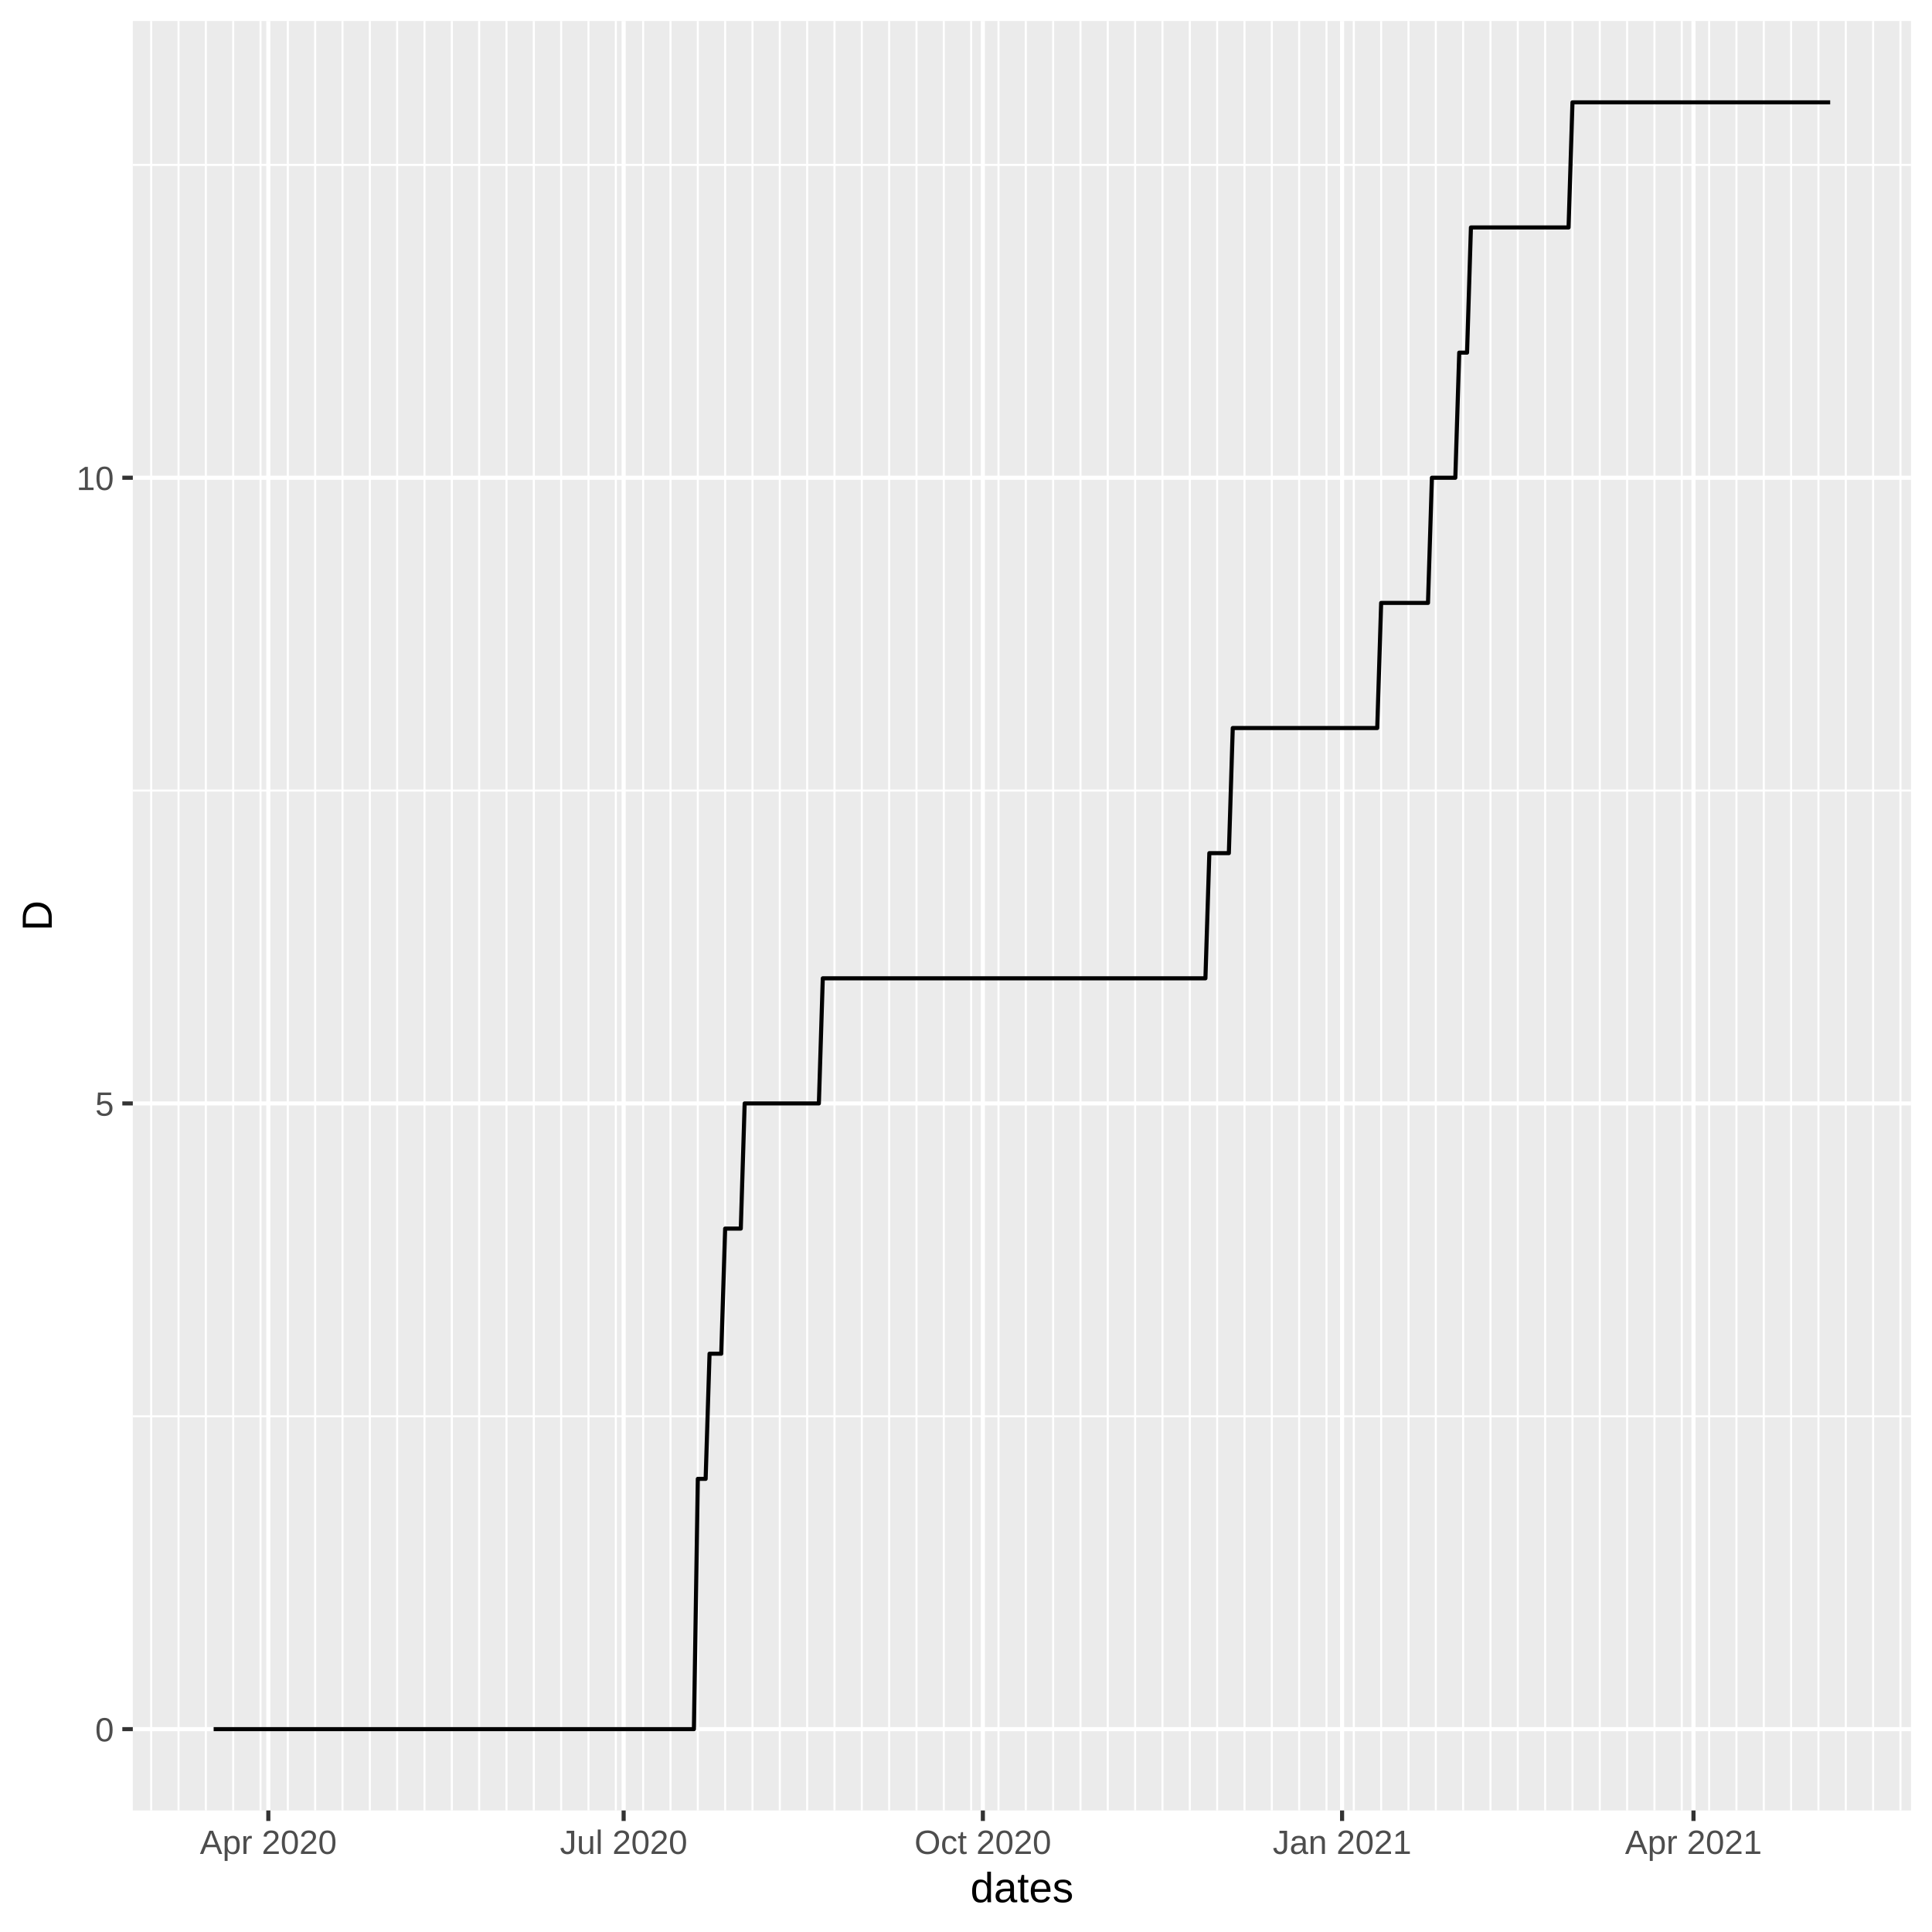
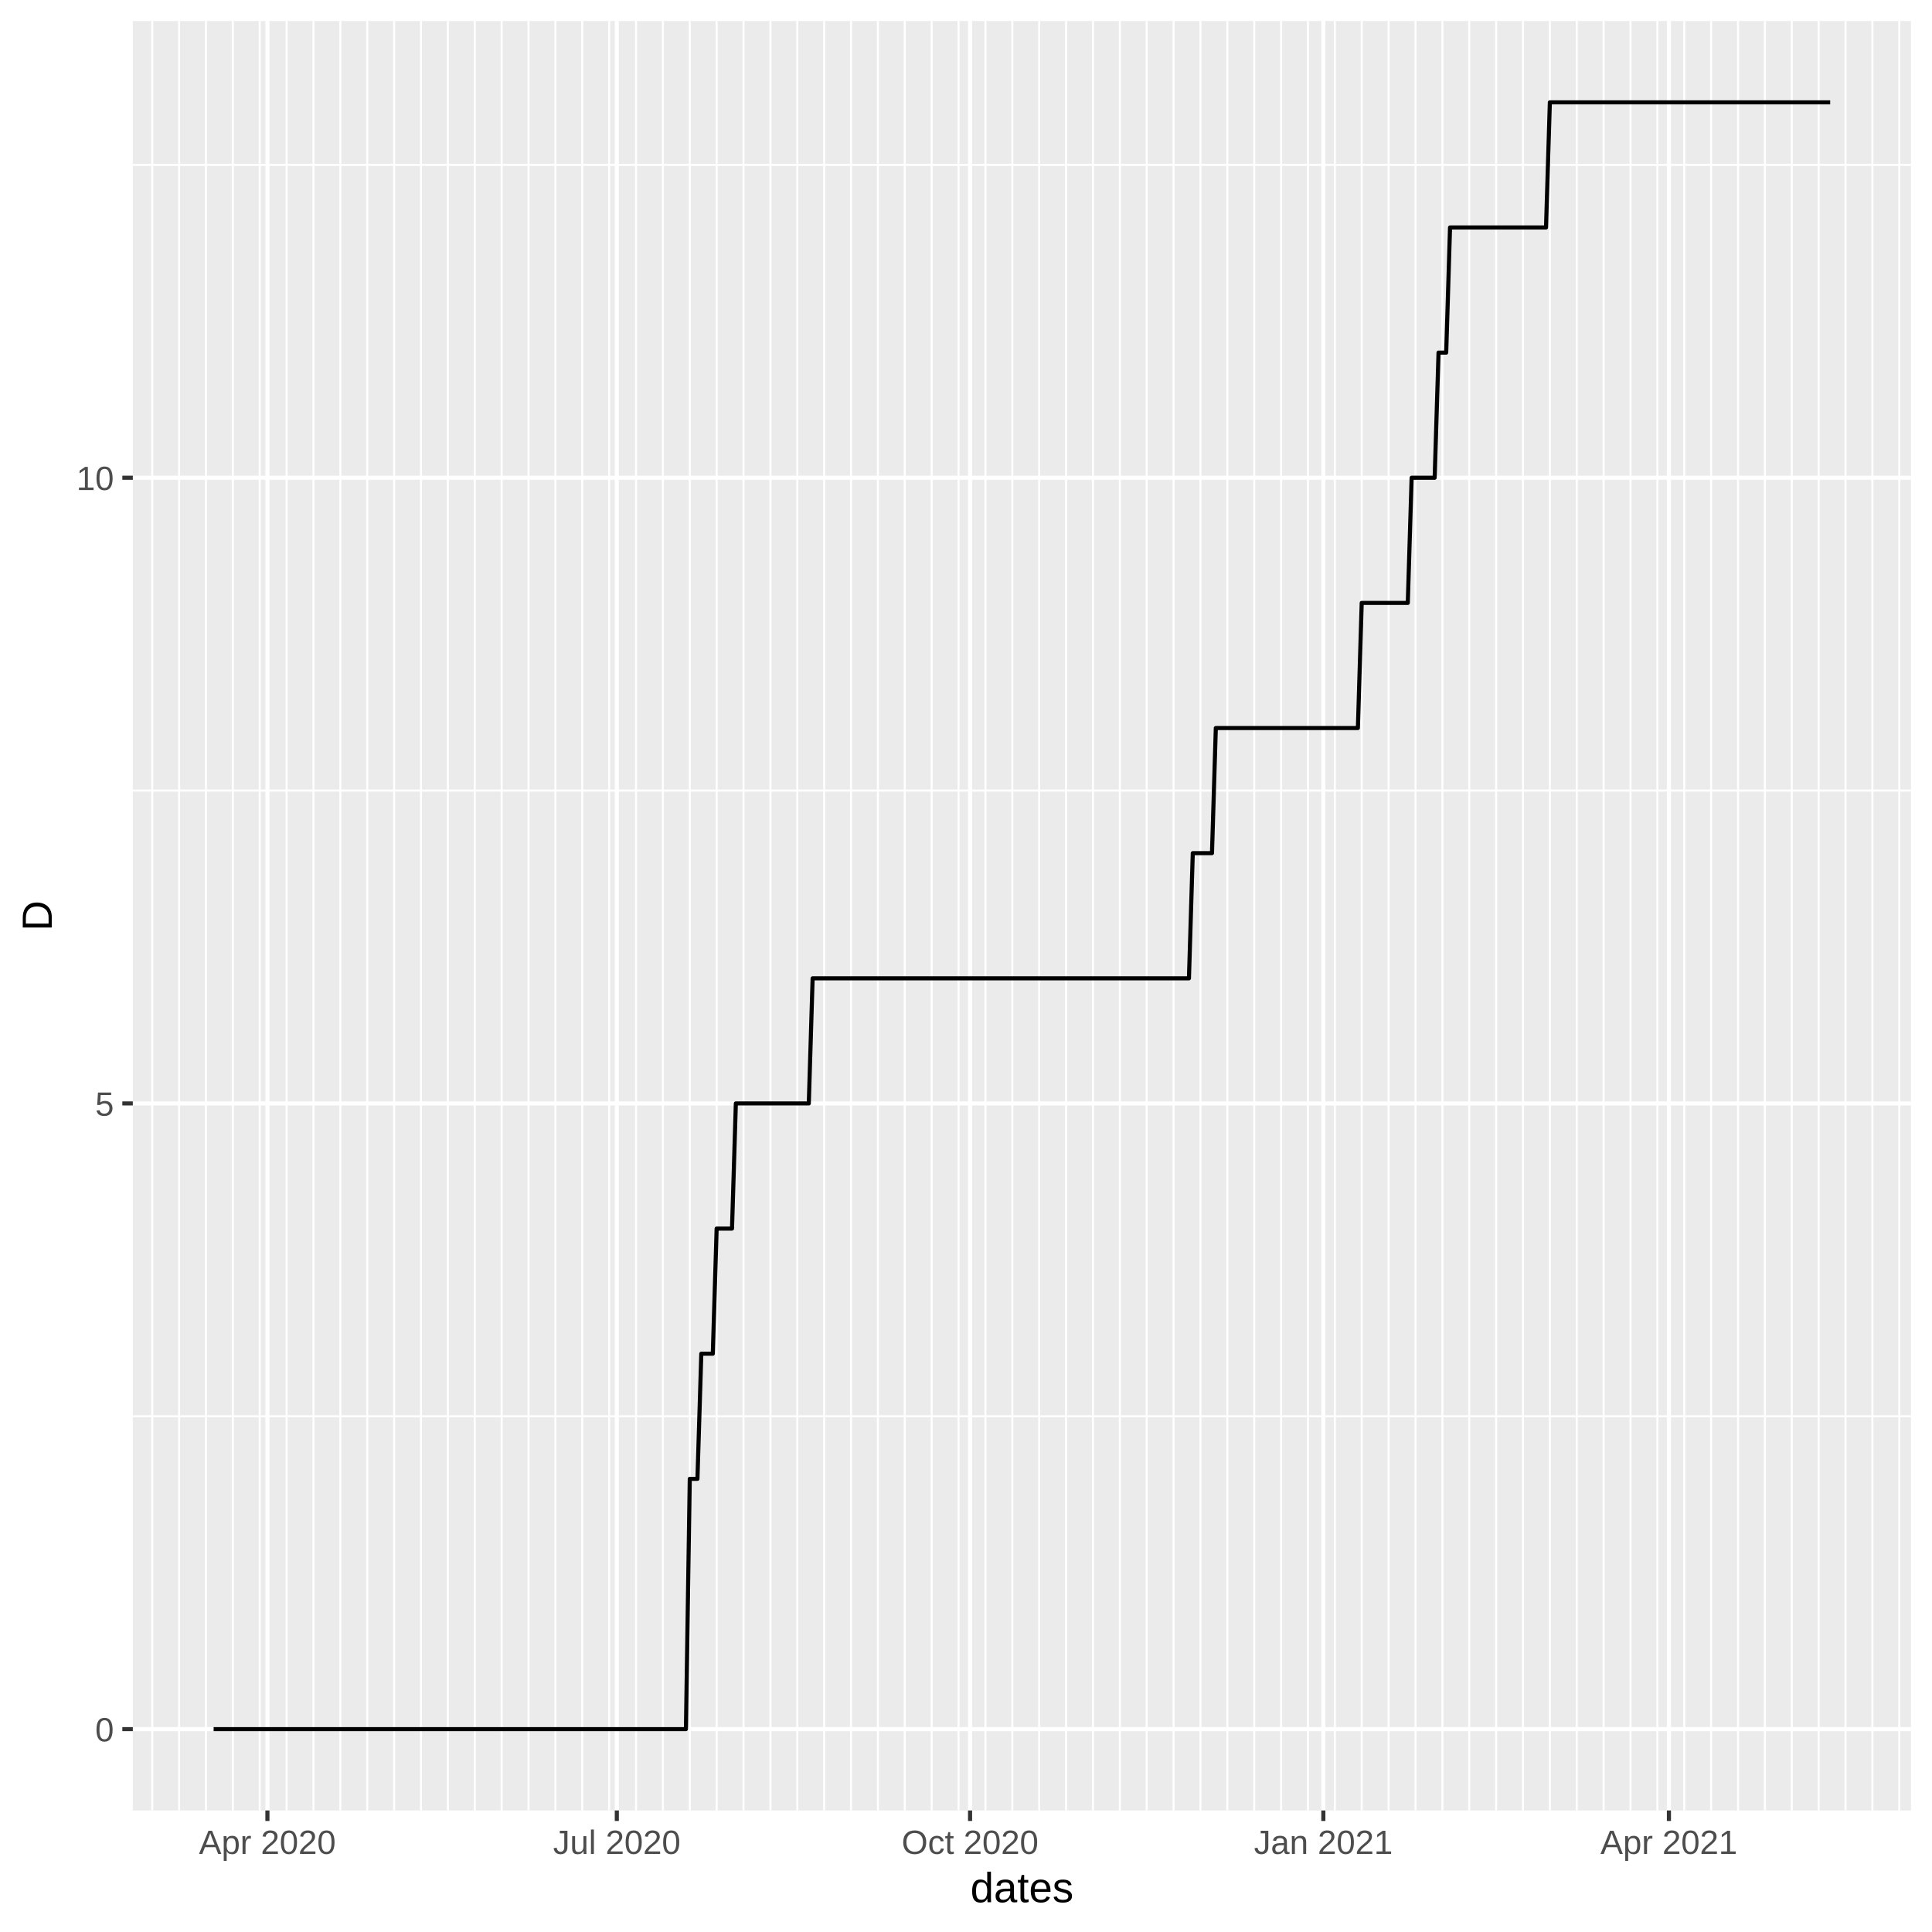
<svg xmlns="http://www.w3.org/2000/svg" class="svglite" width="504.00pt" height="504.00pt" viewBox="0 0 504.00 504.00">
  <defs>
    <style type="text/css">
    .svglite line, .svglite polyline, .svglite polygon, .svglite path, .svglite rect, .svglite circle {
      fill: none;
      stroke: #000000;
      stroke-linecap: round;
      stroke-linejoin: round;
      stroke-miterlimit: 10.00;
    }
  </style>
  </defs>
  <rect width="100%" height="100%" style="stroke: none; fill: #FFFFFF;" />
  <defs>
    <clipPath id="cpMC4wMHw1MDQuMDB8MC4wMHw1MDQuMDA=">
      <rect x="0.00" y="0.00" width="504.00" height="504.00" />
    </clipPath>
  </defs>
  <g clip-path="url(#cpMC4wMHw1MDQuMDB8MC4wMHw1MDQuMDA=)">
    <rect x="0.00" y="0.00" width="504.00" height="504.00" style="stroke-width: 1.07; stroke: #FFFFFF; fill: #FFFFFF;" />
  </g>
  <defs>
    <clipPath id="cpMzQuNjV8NDk4LjUyfDUuNDh8NDcyLjI5">
      <rect x="34.65" y="5.48" width="463.87" height="466.82" />
    </clipPath>
  </defs>
  <g clip-path="url(#cpMzQuNjV8NDk4LjUyfDUuNDh8NDcyLjI5)">
    <rect x="34.65" y="5.48" width="463.87" height="466.82" style="stroke-width: 1.07; stroke: none; fill: #EBEBEB;" />
    <polyline points="34.65,369.46 498.52,369.46 " style="stroke-width: 0.53; stroke: #FFFFFF; stroke-linecap: butt;" />
    <polyline points="34.65,206.24 498.52,206.24 " style="stroke-width: 0.53; stroke: #FFFFFF; stroke-linecap: butt;" />
    <polyline points="34.65,43.02 498.52,43.02 " style="stroke-width: 0.53; stroke: #FFFFFF; stroke-linecap: butt;" />
-     <polyline points="39.44,472.29 39.44,5.48 " style="stroke-width: 0.53; stroke: #FFFFFF; stroke-linecap: butt;" />
-     <polyline points="46.57,472.29 46.57,5.48 " style="stroke-width: 0.53; stroke: #FFFFFF; stroke-linecap: butt;" />
-     <polyline points="53.70,472.29 53.70,5.48 " style="stroke-width: 0.53; stroke: #FFFFFF; stroke-linecap: butt;" />
-     <polyline points="60.83,472.29 60.83,5.48 " style="stroke-width: 0.53; stroke: #FFFFFF; stroke-linecap: butt;" />
-     <polyline points="67.96,472.29 67.96,5.48 " style="stroke-width: 0.53; stroke: #FFFFFF; stroke-linecap: butt;" />
-     <polyline points="75.09,472.29 75.09,5.48 " style="stroke-width: 0.53; stroke: #FFFFFF; stroke-linecap: butt;" />
-     <polyline points="82.22,472.29 82.22,5.48 " style="stroke-width: 0.53; stroke: #FFFFFF; stroke-linecap: butt;" />
-     <polyline points="89.35,472.29 89.35,5.48 " style="stroke-width: 0.53; stroke: #FFFFFF; stroke-linecap: butt;" />
-     <polyline points="96.48,472.29 96.48,5.48 " style="stroke-width: 0.53; stroke: #FFFFFF; stroke-linecap: butt;" />
-     <polyline points="103.61,472.29 103.61,5.48 " style="stroke-width: 0.53; stroke: #FFFFFF; stroke-linecap: butt;" />
-     <polyline points="110.74,472.29 110.74,5.48 " style="stroke-width: 0.53; stroke: #FFFFFF; stroke-linecap: butt;" />
-     <polyline points="117.87,472.29 117.87,5.48 " style="stroke-width: 0.53; stroke: #FFFFFF; stroke-linecap: butt;" />
-     <polyline points="125.00,472.29 125.00,5.48 " style="stroke-width: 0.53; stroke: #FFFFFF; stroke-linecap: butt;" />
-     <polyline points="132.13,472.29 132.13,5.48 " style="stroke-width: 0.53; stroke: #FFFFFF; stroke-linecap: butt;" />
-     <polyline points="139.26,472.29 139.26,5.48 " style="stroke-width: 0.53; stroke: #FFFFFF; stroke-linecap: butt;" />
-     <polyline points="146.39,472.29 146.39,5.48 " style="stroke-width: 0.53; stroke: #FFFFFF; stroke-linecap: butt;" />
-     <polyline points="153.52,472.29 153.52,5.48 " style="stroke-width: 0.53; stroke: #FFFFFF; stroke-linecap: butt;" />
-     <polyline points="160.65,472.29 160.65,5.48 " style="stroke-width: 0.53; stroke: #FFFFFF; stroke-linecap: butt;" />
-     <polyline points="167.78,472.29 167.78,5.48 " style="stroke-width: 0.53; stroke: #FFFFFF; stroke-linecap: butt;" />
-     <polyline points="174.91,472.29 174.91,5.48 " style="stroke-width: 0.53; stroke: #FFFFFF; stroke-linecap: butt;" />
-     <polyline points="182.04,472.29 182.04,5.48 " style="stroke-width: 0.53; stroke: #FFFFFF; stroke-linecap: butt;" />
-     <polyline points="189.17,472.29 189.17,5.48 " style="stroke-width: 0.53; stroke: #FFFFFF; stroke-linecap: butt;" />
-     <polyline points="196.30,472.29 196.30,5.48 " style="stroke-width: 0.53; stroke: #FFFFFF; stroke-linecap: butt;" />
-     <polyline points="203.43,472.29 203.43,5.48 " style="stroke-width: 0.53; stroke: #FFFFFF; stroke-linecap: butt;" />
-     <polyline points="210.56,472.29 210.56,5.48 " style="stroke-width: 0.53; stroke: #FFFFFF; stroke-linecap: butt;" />
-     <polyline points="217.69,472.29 217.69,5.48 " style="stroke-width: 0.53; stroke: #FFFFFF; stroke-linecap: butt;" />
-     <polyline points="224.82,472.29 224.82,5.48 " style="stroke-width: 0.53; stroke: #FFFFFF; stroke-linecap: butt;" />
-     <polyline points="231.95,472.29 231.95,5.48 " style="stroke-width: 0.53; stroke: #FFFFFF; stroke-linecap: butt;" />
-     <polyline points="239.08,472.29 239.08,5.48 " style="stroke-width: 0.53; stroke: #FFFFFF; stroke-linecap: butt;" />
-     <polyline points="246.21,472.29 246.21,5.48 " style="stroke-width: 0.53; stroke: #FFFFFF; stroke-linecap: butt;" />
-     <polyline points="253.34,472.29 253.34,5.48 " style="stroke-width: 0.53; stroke: #FFFFFF; stroke-linecap: butt;" />
-     <polyline points="260.47,472.29 260.47,5.48 " style="stroke-width: 0.53; stroke: #FFFFFF; stroke-linecap: butt;" />
-     <polyline points="267.60,472.29 267.60,5.48 " style="stroke-width: 0.53; stroke: #FFFFFF; stroke-linecap: butt;" />
-     <polyline points="274.73,472.29 274.73,5.48 " style="stroke-width: 0.53; stroke: #FFFFFF; stroke-linecap: butt;" />
-     <polyline points="281.86,472.29 281.86,5.48 " style="stroke-width: 0.53; stroke: #FFFFFF; stroke-linecap: butt;" />
-     <polyline points="288.99,472.29 288.99,5.48 " style="stroke-width: 0.53; stroke: #FFFFFF; stroke-linecap: butt;" />
-     <polyline points="296.12,472.29 296.12,5.48 " style="stroke-width: 0.53; stroke: #FFFFFF; stroke-linecap: butt;" />
-     <polyline points="303.25,472.29 303.25,5.48 " style="stroke-width: 0.53; stroke: #FFFFFF; stroke-linecap: butt;" />
-     <polyline points="310.39,472.29 310.39,5.48 " style="stroke-width: 0.53; stroke: #FFFFFF; stroke-linecap: butt;" />
-     <polyline points="317.52,472.29 317.52,5.48 " style="stroke-width: 0.53; stroke: #FFFFFF; stroke-linecap: butt;" />
-     <polyline points="324.65,472.29 324.65,5.48 " style="stroke-width: 0.53; stroke: #FFFFFF; stroke-linecap: butt;" />
-     <polyline points="331.78,472.29 331.78,5.48 " style="stroke-width: 0.53; stroke: #FFFFFF; stroke-linecap: butt;" />
-     <polyline points="338.91,472.29 338.91,5.48 " style="stroke-width: 0.53; stroke: #FFFFFF; stroke-linecap: butt;" />
-     <polyline points="346.04,472.29 346.04,5.48 " style="stroke-width: 0.53; stroke: #FFFFFF; stroke-linecap: butt;" />
-     <polyline points="353.17,472.29 353.17,5.48 " style="stroke-width: 0.53; stroke: #FFFFFF; stroke-linecap: butt;" />
-     <polyline points="360.30,472.29 360.30,5.48 " style="stroke-width: 0.53; stroke: #FFFFFF; stroke-linecap: butt;" />
-     <polyline points="367.43,472.29 367.43,5.48 " style="stroke-width: 0.53; stroke: #FFFFFF; stroke-linecap: butt;" />
-     <polyline points="374.56,472.29 374.56,5.48 " style="stroke-width: 0.53; stroke: #FFFFFF; stroke-linecap: butt;" />
-     <polyline points="381.69,472.29 381.69,5.48 " style="stroke-width: 0.53; stroke: #FFFFFF; stroke-linecap: butt;" />
-     <polyline points="388.82,472.29 388.82,5.48 " style="stroke-width: 0.53; stroke: #FFFFFF; stroke-linecap: butt;" />
-     <polyline points="395.95,472.29 395.95,5.48 " style="stroke-width: 0.53; stroke: #FFFFFF; stroke-linecap: butt;" />
-     <polyline points="403.08,472.29 403.08,5.48 " style="stroke-width: 0.53; stroke: #FFFFFF; stroke-linecap: butt;" />
-     <polyline points="410.21,472.29 410.21,5.48 " style="stroke-width: 0.53; stroke: #FFFFFF; stroke-linecap: butt;" />
-     <polyline points="417.34,472.29 417.34,5.48 " style="stroke-width: 0.53; stroke: #FFFFFF; stroke-linecap: butt;" />
-     <polyline points="424.47,472.29 424.47,5.48 " style="stroke-width: 0.53; stroke: #FFFFFF; stroke-linecap: butt;" />
-     <polyline points="431.60,472.29 431.60,5.48 " style="stroke-width: 0.53; stroke: #FFFFFF; stroke-linecap: butt;" />
-     <polyline points="438.73,472.29 438.73,5.48 " style="stroke-width: 0.53; stroke: #FFFFFF; stroke-linecap: butt;" />
-     <polyline points="445.86,472.29 445.86,5.48 " style="stroke-width: 0.53; stroke: #FFFFFF; stroke-linecap: butt;" />
-     <polyline points="452.99,472.29 452.99,5.48 " style="stroke-width: 0.53; stroke: #FFFFFF; stroke-linecap: butt;" />
-     <polyline points="460.12,472.29 460.12,5.48 " style="stroke-width: 0.53; stroke: #FFFFFF; stroke-linecap: butt;" />
-     <polyline points="467.25,472.29 467.25,5.48 " style="stroke-width: 0.53; stroke: #FFFFFF; stroke-linecap: butt;" />
-     <polyline points="474.38,472.29 474.38,5.48 " style="stroke-width: 0.53; stroke: #FFFFFF; stroke-linecap: butt;" />
-     <polyline points="481.51,472.29 481.51,5.48 " style="stroke-width: 0.53; stroke: #FFFFFF; stroke-linecap: butt;" />
-     <polyline points="488.64,472.29 488.64,5.48 " style="stroke-width: 0.53; stroke: #FFFFFF; stroke-linecap: butt;" />
-     <polyline points="495.77,472.29 495.77,5.48 " style="stroke-width: 0.53; stroke: #FFFFFF; stroke-linecap: butt;" />
+     <polyline points="39.71,472.29 39.71,5.48 " style="stroke-width: 0.53; stroke: #FFFFFF; stroke-linecap: butt;" />
+     <polyline points="46.72,472.29 46.72,5.48 " style="stroke-width: 0.53; stroke: #FFFFFF; stroke-linecap: butt;" />
+     <polyline points="53.73,472.29 53.73,5.48 " style="stroke-width: 0.53; stroke: #FFFFFF; stroke-linecap: butt;" />
+     <polyline points="60.74,472.29 60.74,5.48 " style="stroke-width: 0.53; stroke: #FFFFFF; stroke-linecap: butt;" />
+     <polyline points="67.75,472.29 67.75,5.48 " style="stroke-width: 0.53; stroke: #FFFFFF; stroke-linecap: butt;" />
+     <polyline points="74.77,472.29 74.77,5.48 " style="stroke-width: 0.53; stroke: #FFFFFF; stroke-linecap: butt;" />
+     <polyline points="81.78,472.29 81.78,5.48 " style="stroke-width: 0.53; stroke: #FFFFFF; stroke-linecap: butt;" />
+     <polyline points="88.79,472.29 88.79,5.48 " style="stroke-width: 0.53; stroke: #FFFFFF; stroke-linecap: butt;" />
+     <polyline points="95.80,472.29 95.80,5.48 " style="stroke-width: 0.53; stroke: #FFFFFF; stroke-linecap: butt;" />
+     <polyline points="102.81,472.29 102.81,5.48 " style="stroke-width: 0.53; stroke: #FFFFFF; stroke-linecap: butt;" />
+     <polyline points="109.82,472.29 109.82,5.48 " style="stroke-width: 0.53; stroke: #FFFFFF; stroke-linecap: butt;" />
+     <polyline points="116.84,472.29 116.84,5.48 " style="stroke-width: 0.53; stroke: #FFFFFF; stroke-linecap: butt;" />
+     <polyline points="123.85,472.29 123.85,5.48 " style="stroke-width: 0.53; stroke: #FFFFFF; stroke-linecap: butt;" />
+     <polyline points="130.86,472.29 130.86,5.48 " style="stroke-width: 0.53; stroke: #FFFFFF; stroke-linecap: butt;" />
+     <polyline points="137.87,472.29 137.87,5.48 " style="stroke-width: 0.53; stroke: #FFFFFF; stroke-linecap: butt;" />
+     <polyline points="144.88,472.29 144.88,5.48 " style="stroke-width: 0.53; stroke: #FFFFFF; stroke-linecap: butt;" />
+     <polyline points="151.89,472.29 151.89,5.48 " style="stroke-width: 0.53; stroke: #FFFFFF; stroke-linecap: butt;" />
+     <polyline points="158.91,472.29 158.91,5.48 " style="stroke-width: 0.53; stroke: #FFFFFF; stroke-linecap: butt;" />
+     <polyline points="165.92,472.29 165.92,5.48 " style="stroke-width: 0.53; stroke: #FFFFFF; stroke-linecap: butt;" />
+     <polyline points="172.93,472.29 172.93,5.48 " style="stroke-width: 0.53; stroke: #FFFFFF; stroke-linecap: butt;" />
+     <polyline points="179.94,472.29 179.94,5.48 " style="stroke-width: 0.53; stroke: #FFFFFF; stroke-linecap: butt;" />
+     <polyline points="186.95,472.29 186.95,5.48 " style="stroke-width: 0.53; stroke: #FFFFFF; stroke-linecap: butt;" />
+     <polyline points="193.96,472.29 193.96,5.48 " style="stroke-width: 0.53; stroke: #FFFFFF; stroke-linecap: butt;" />
+     <polyline points="200.98,472.29 200.98,5.48 " style="stroke-width: 0.53; stroke: #FFFFFF; stroke-linecap: butt;" />
+     <polyline points="207.99,472.29 207.99,5.48 " style="stroke-width: 0.53; stroke: #FFFFFF; stroke-linecap: butt;" />
+     <polyline points="215.00,472.29 215.00,5.48 " style="stroke-width: 0.53; stroke: #FFFFFF; stroke-linecap: butt;" />
+     <polyline points="222.01,472.29 222.01,5.48 " style="stroke-width: 0.53; stroke: #FFFFFF; stroke-linecap: butt;" />
+     <polyline points="229.02,472.29 229.02,5.48 " style="stroke-width: 0.53; stroke: #FFFFFF; stroke-linecap: butt;" />
+     <polyline points="236.03,472.29 236.03,5.48 " style="stroke-width: 0.53; stroke: #FFFFFF; stroke-linecap: butt;" />
+     <polyline points="243.05,472.29 243.05,5.48 " style="stroke-width: 0.53; stroke: #FFFFFF; stroke-linecap: butt;" />
+     <polyline points="250.06,472.29 250.06,5.48 " style="stroke-width: 0.53; stroke: #FFFFFF; stroke-linecap: butt;" />
+     <polyline points="257.07,472.29 257.07,5.48 " style="stroke-width: 0.53; stroke: #FFFFFF; stroke-linecap: butt;" />
+     <polyline points="264.08,472.29 264.08,5.48 " style="stroke-width: 0.53; stroke: #FFFFFF; stroke-linecap: butt;" />
+     <polyline points="271.09,472.29 271.09,5.48 " style="stroke-width: 0.53; stroke: #FFFFFF; stroke-linecap: butt;" />
+     <polyline points="278.10,472.29 278.10,5.48 " style="stroke-width: 0.53; stroke: #FFFFFF; stroke-linecap: butt;" />
+     <polyline points="285.12,472.29 285.12,5.48 " style="stroke-width: 0.53; stroke: #FFFFFF; stroke-linecap: butt;" />
+     <polyline points="292.13,472.29 292.13,5.48 " style="stroke-width: 0.53; stroke: #FFFFFF; stroke-linecap: butt;" />
+     <polyline points="299.14,472.29 299.14,5.48 " style="stroke-width: 0.53; stroke: #FFFFFF; stroke-linecap: butt;" />
+     <polyline points="306.15,472.29 306.15,5.48 " style="stroke-width: 0.53; stroke: #FFFFFF; stroke-linecap: butt;" />
+     <polyline points="313.16,472.29 313.16,5.48 " style="stroke-width: 0.53; stroke: #FFFFFF; stroke-linecap: butt;" />
+     <polyline points="320.17,472.29 320.17,5.48 " style="stroke-width: 0.53; stroke: #FFFFFF; stroke-linecap: butt;" />
+     <polyline points="327.19,472.29 327.19,5.48 " style="stroke-width: 0.53; stroke: #FFFFFF; stroke-linecap: butt;" />
+     <polyline points="334.20,472.29 334.20,5.48 " style="stroke-width: 0.53; stroke: #FFFFFF; stroke-linecap: butt;" />
+     <polyline points="341.21,472.29 341.21,5.48 " style="stroke-width: 0.53; stroke: #FFFFFF; stroke-linecap: butt;" />
+     <polyline points="348.22,472.29 348.22,5.48 " style="stroke-width: 0.53; stroke: #FFFFFF; stroke-linecap: butt;" />
+     <polyline points="355.23,472.29 355.23,5.48 " style="stroke-width: 0.53; stroke: #FFFFFF; stroke-linecap: butt;" />
+     <polyline points="362.24,472.29 362.24,5.48 " style="stroke-width: 0.53; stroke: #FFFFFF; stroke-linecap: butt;" />
+     <polyline points="369.26,472.29 369.26,5.48 " style="stroke-width: 0.53; stroke: #FFFFFF; stroke-linecap: butt;" />
+     <polyline points="376.27,472.29 376.27,5.48 " style="stroke-width: 0.53; stroke: #FFFFFF; stroke-linecap: butt;" />
+     <polyline points="383.28,472.29 383.28,5.48 " style="stroke-width: 0.53; stroke: #FFFFFF; stroke-linecap: butt;" />
+     <polyline points="390.29,472.29 390.29,5.48 " style="stroke-width: 0.53; stroke: #FFFFFF; stroke-linecap: butt;" />
+     <polyline points="397.30,472.29 397.30,5.48 " style="stroke-width: 0.53; stroke: #FFFFFF; stroke-linecap: butt;" />
+     <polyline points="404.31,472.29 404.31,5.48 " style="stroke-width: 0.53; stroke: #FFFFFF; stroke-linecap: butt;" />
+     <polyline points="411.33,472.29 411.33,5.48 " style="stroke-width: 0.53; stroke: #FFFFFF; stroke-linecap: butt;" />
+     <polyline points="418.34,472.29 418.34,5.48 " style="stroke-width: 0.53; stroke: #FFFFFF; stroke-linecap: butt;" />
+     <polyline points="425.35,472.29 425.35,5.48 " style="stroke-width: 0.53; stroke: #FFFFFF; stroke-linecap: butt;" />
+     <polyline points="432.36,472.29 432.36,5.48 " style="stroke-width: 0.53; stroke: #FFFFFF; stroke-linecap: butt;" />
+     <polyline points="439.37,472.29 439.37,5.48 " style="stroke-width: 0.53; stroke: #FFFFFF; stroke-linecap: butt;" />
+     <polyline points="446.38,472.29 446.38,5.48 " style="stroke-width: 0.53; stroke: #FFFFFF; stroke-linecap: butt;" />
+     <polyline points="453.40,472.29 453.40,5.48 " style="stroke-width: 0.53; stroke: #FFFFFF; stroke-linecap: butt;" />
+     <polyline points="460.41,472.29 460.41,5.48 " style="stroke-width: 0.53; stroke: #FFFFFF; stroke-linecap: butt;" />
+     <polyline points="467.42,472.29 467.42,5.48 " style="stroke-width: 0.53; stroke: #FFFFFF; stroke-linecap: butt;" />
+     <polyline points="474.43,472.29 474.43,5.48 " style="stroke-width: 0.53; stroke: #FFFFFF; stroke-linecap: butt;" />
+     <polyline points="481.44,472.29 481.44,5.48 " style="stroke-width: 0.53; stroke: #FFFFFF; stroke-linecap: butt;" />
+     <polyline points="488.45,472.29 488.45,5.48 " style="stroke-width: 0.53; stroke: #FFFFFF; stroke-linecap: butt;" />
+     <polyline points="495.47,472.29 495.47,5.48 " style="stroke-width: 0.53; stroke: #FFFFFF; stroke-linecap: butt;" />
    <polyline points="34.65,451.08 498.52,451.08 " style="stroke-width: 1.07; stroke: #FFFFFF; stroke-linecap: butt;" />
    <polyline points="34.65,287.85 498.52,287.85 " style="stroke-width: 1.07; stroke: #FFFFFF; stroke-linecap: butt;" />
    <polyline points="34.65,124.63 498.52,124.63 " style="stroke-width: 1.07; stroke: #FFFFFF; stroke-linecap: butt;" />
-     <polyline points="70.00,472.29 70.00,5.48 " style="stroke-width: 1.07; stroke: #FFFFFF; stroke-linecap: butt;" />
-     <polyline points="162.69,472.29 162.69,5.48 " style="stroke-width: 1.07; stroke: #FFFFFF; stroke-linecap: butt;" />
-     <polyline points="256.40,472.29 256.40,5.48 " style="stroke-width: 1.07; stroke: #FFFFFF; stroke-linecap: butt;" />
-     <polyline points="350.11,472.29 350.11,5.48 " style="stroke-width: 1.07; stroke: #FFFFFF; stroke-linecap: butt;" />
-     <polyline points="441.78,472.29 441.78,5.48 " style="stroke-width: 1.07; stroke: #FFFFFF; stroke-linecap: butt;" />
-     <polyline points="55.73,451.08 56.75,451.08 57.77,451.08 58.79,451.08 59.81,451.08 60.83,451.08 61.85,451.08 62.87,451.08 63.88,451.08 64.90,451.08 65.92,451.08 66.94,451.08 67.96,451.08 68.98,451.08 70.00,451.08 71.01,451.08 72.03,451.08 73.05,451.08 74.07,451.08 75.09,451.08 76.11,451.08 77.13,451.08 78.14,451.08 79.16,451.08 80.18,451.08 81.20,451.08 82.22,451.08 83.24,451.08 84.26,451.08 85.27,451.08 86.29,451.08 87.31,451.08 88.33,451.08 89.35,451.08 90.37,451.08 91.39,451.08 92.40,451.08 93.42,451.08 94.44,451.08 95.46,451.08 96.48,451.08 97.50,451.08 98.52,451.08 99.53,451.08 100.55,451.08 101.57,451.08 102.59,451.08 103.61,451.08 104.63,451.08 105.65,451.08 106.66,451.08 107.68,451.08 108.70,451.08 109.72,451.08 110.74,451.08 111.76,451.08 112.78,451.08 113.80,451.08 114.81,451.08 115.83,451.08 116.85,451.08 117.87,451.08 118.89,451.08 119.91,451.08 120.93,451.08 121.94,451.08 122.96,451.08 123.98,451.08 125.00,451.08 126.02,451.08 127.04,451.08 128.06,451.08 129.07,451.08 130.09,451.08 131.11,451.08 132.13,451.08 133.15,451.08 134.17,451.08 135.19,451.08 136.20,451.08 137.22,451.08 138.24,451.08 139.26,451.08 140.28,451.08 141.30,451.08 142.32,451.08 143.33,451.08 144.35,451.08 145.37,451.08 146.39,451.08 147.41,451.08 148.43,451.08 149.45,451.08 150.46,451.08 151.48,451.08 152.50,451.08 153.52,451.08 154.54,451.08 155.56,451.08 156.58,451.08 157.59,451.08 158.61,451.08 159.63,451.08 160.65,451.08 161.67,451.08 162.69,451.08 163.71,451.08 164.73,451.08 165.74,451.08 166.76,451.08 167.78,451.08 168.80,451.08 169.82,451.08 170.84,451.08 171.86,451.08 172.87,451.08 173.89,451.08 174.91,451.08 175.93,451.08 176.95,451.08 177.97,451.08 178.99,451.08 180.00,451.08 181.02,451.08 182.04,385.79 183.06,385.79 184.08,385.79 185.10,353.14 186.12,353.14 187.13,353.14 188.15,353.14 189.17,320.50 190.19,320.50 191.21,320.50 192.23,320.50 193.25,320.50 194.26,287.85 195.28,287.85 196.30,287.85 197.32,287.85 198.34,287.85 199.36,287.85 200.38,287.85 201.39,287.85 202.41,287.85 203.43,287.85 204.45,287.85 205.47,287.85 206.49,287.85 207.51,287.85 208.52,287.85 209.54,287.85 210.56,287.85 211.58,287.85 212.60,287.85 213.62,287.85 214.64,255.21 215.66,255.21 216.67,255.21 217.69,255.21 218.71,255.21 219.73,255.21 220.75,255.21 221.77,255.21 222.79,255.21 223.80,255.21 224.82,255.21 225.84,255.21 226.86,255.21 227.88,255.21 228.90,255.21 229.92,255.21 230.93,255.21 231.95,255.21 232.97,255.21 233.99,255.21 235.01,255.21 236.03,255.21 237.05,255.21 238.06,255.21 239.08,255.21 240.10,255.21 241.12,255.21 242.14,255.21 243.16,255.21 244.18,255.21 245.19,255.21 246.21,255.21 247.23,255.21 248.25,255.21 249.27,255.21 250.29,255.21 251.31,255.21 252.32,255.21 253.34,255.21 254.36,255.21 255.38,255.21 256.40,255.21 257.42,255.21 258.44,255.21 259.46,255.21 260.47,255.21 261.49,255.21 262.51,255.21 263.53,255.21 264.55,255.21 265.57,255.21 266.59,255.21 267.60,255.21 268.62,255.21 269.64,255.21 270.66,255.21 271.68,255.21 272.70,255.21 273.72,255.21 274.73,255.21 275.75,255.21 276.77,255.21 277.79,255.21 278.81,255.21 279.83,255.21 280.85,255.21 281.86,255.21 282.88,255.21 283.90,255.21 284.92,255.21 285.94,255.21 286.96,255.21 287.98,255.21 288.99,255.21 290.01,255.21 291.03,255.21 292.05,255.21 293.07,255.21 294.09,255.21 295.11,255.21 296.12,255.21 297.14,255.21 298.16,255.21 299.18,255.21 300.20,255.21 301.22,255.21 302.24,255.21 303.25,255.21 304.27,255.21 305.29,255.21 306.31,255.21 307.33,255.21 308.35,255.21 309.37,255.21 310.39,255.21 311.40,255.21 312.42,255.21 313.44,255.21 314.46,255.21 315.48,222.56 316.50,222.56 317.52,222.56 318.53,222.56 319.55,222.56 320.57,222.56 321.59,189.92 322.61,189.92 323.63,189.92 324.65,189.92 325.66,189.92 326.68,189.92 327.70,189.92 328.72,189.92 329.74,189.92 330.76,189.92 331.78,189.92 332.79,189.92 333.81,189.92 334.83,189.92 335.85,189.92 336.87,189.92 337.89,189.92 338.91,189.92 339.92,189.92 340.94,189.92 341.96,189.92 342.98,189.92 344.00,189.92 345.02,189.92 346.04,189.92 347.05,189.92 348.07,189.92 349.09,189.92 350.11,189.92 351.13,189.92 352.15,189.92 353.17,189.92 354.18,189.92 355.20,189.92 356.22,189.92 357.24,189.92 358.26,189.92 359.28,189.92 360.30,157.28 361.32,157.28 362.33,157.28 363.35,157.28 364.37,157.28 365.39,157.28 366.41,157.28 367.43,157.28 368.45,157.28 369.46,157.28 370.48,157.28 371.50,157.28 372.52,157.28 373.54,124.63 374.56,124.63 375.58,124.63 376.59,124.63 377.61,124.63 378.63,124.63 379.65,124.63 380.67,91.99 381.69,91.99 382.71,91.99 383.72,59.34 384.74,59.34 385.76,59.34 386.78,59.34 387.80,59.34 388.82,59.34 389.84,59.34 390.85,59.34 391.87,59.34 392.89,59.34 393.91,59.34 394.93,59.34 395.95,59.34 396.97,59.34 397.98,59.34 399.00,59.34 400.02,59.34 401.04,59.34 402.06,59.34 403.08,59.34 404.10,59.34 405.11,59.34 406.13,59.34 407.15,59.34 408.17,59.34 409.19,59.34 410.21,26.70 411.23,26.70 412.25,26.70 413.26,26.70 414.28,26.70 415.30,26.70 416.32,26.70 417.34,26.70 418.36,26.70 419.38,26.70 420.39,26.70 421.41,26.70 422.43,26.70 423.45,26.70 424.47,26.70 425.49,26.70 426.51,26.70 427.52,26.70 428.54,26.70 429.56,26.70 430.58,26.70 431.60,26.70 432.62,26.70 433.64,26.70 434.65,26.70 435.67,26.70 436.69,26.70 437.71,26.70 438.73,26.70 439.75,26.70 440.77,26.70 441.78,26.70 442.80,26.70 443.82,26.70 444.84,26.70 445.86,26.70 446.88,26.70 447.90,26.70 448.91,26.70 449.93,26.70 450.95,26.70 451.97,26.70 452.99,26.70 454.01,26.70 455.03,26.70 456.04,26.70 457.06,26.70 458.08,26.70 459.10,26.70 460.12,26.70 461.14,26.70 462.16,26.70 463.18,26.70 464.19,26.70 465.21,26.70 466.23,26.70 467.25,26.70 468.27,26.70 469.29,26.70 470.31,26.70 471.32,26.70 472.34,26.70 473.36,26.70 474.38,26.70 475.40,26.70 476.42,26.70 477.44,26.70 " style="stroke-width: 1.07; stroke-linecap: butt;" />
+     <polyline points="69.76,472.29 69.76,5.48 " style="stroke-width: 1.07; stroke: #FFFFFF; stroke-linecap: butt;" />
+     <polyline points="160.91,472.29 160.91,5.48 " style="stroke-width: 1.07; stroke: #FFFFFF; stroke-linecap: butt;" />
+     <polyline points="253.06,472.29 253.06,5.48 " style="stroke-width: 1.07; stroke: #FFFFFF; stroke-linecap: butt;" />
+     <polyline points="345.22,472.29 345.22,5.48 " style="stroke-width: 1.07; stroke: #FFFFFF; stroke-linecap: butt;" />
+     <polyline points="435.37,472.29 435.37,5.48 " style="stroke-width: 1.07; stroke: #FFFFFF; stroke-linecap: butt;" />
+     <polyline points="55.73,451.08 56.74,451.08 57.74,451.08 58.74,451.08 59.74,451.08 60.74,451.08 61.74,451.08 62.75,451.08 63.75,451.08 64.75,451.08 65.75,451.08 66.75,451.08 67.75,451.08 68.76,451.08 69.76,451.08 70.76,451.08 71.76,451.08 72.76,451.08 73.76,451.08 74.77,451.08 75.77,451.08 76.77,451.08 77.77,451.08 78.77,451.08 79.77,451.08 80.78,451.08 81.78,451.08 82.78,451.08 83.78,451.08 84.78,451.08 85.78,451.08 86.79,451.08 87.79,451.08 88.79,451.08 89.79,451.08 90.79,451.08 91.79,451.08 92.80,451.08 93.80,451.08 94.80,451.08 95.80,451.08 96.80,451.08 97.80,451.08 98.81,451.08 99.81,451.08 100.81,451.08 101.81,451.08 102.81,451.08 103.81,451.08 104.82,451.08 105.82,451.08 106.82,451.08 107.82,451.08 108.82,451.08 109.82,451.08 110.83,451.08 111.83,451.08 112.83,451.08 113.83,451.08 114.83,451.08 115.83,451.08 116.84,451.08 117.84,451.08 118.84,451.08 119.84,451.08 120.84,451.08 121.84,451.08 122.85,451.08 123.85,451.08 124.85,451.08 125.85,451.08 126.85,451.08 127.85,451.08 128.86,451.08 129.86,451.08 130.86,451.08 131.86,451.08 132.86,451.08 133.86,451.08 134.87,451.08 135.87,451.08 136.87,451.08 137.87,451.08 138.87,451.08 139.87,451.08 140.88,451.08 141.88,451.08 142.88,451.08 143.88,451.08 144.88,451.08 145.88,451.08 146.89,451.08 147.89,451.08 148.89,451.08 149.89,451.08 150.89,451.08 151.89,451.08 152.90,451.08 153.90,451.08 154.90,451.08 155.90,451.08 156.90,451.08 157.90,451.08 158.91,451.08 159.91,451.08 160.91,451.08 161.91,451.08 162.91,451.08 163.91,451.08 164.92,451.08 165.92,451.08 166.92,451.08 167.92,451.08 168.92,451.08 169.92,451.08 170.93,451.08 171.93,451.08 172.93,451.08 173.93,451.08 174.93,451.08 175.93,451.08 176.94,451.08 177.94,451.08 178.94,451.08 179.94,385.79 180.94,385.79 181.94,385.79 182.95,353.14 183.95,353.14 184.95,353.14 185.95,353.14 186.95,320.50 187.95,320.50 188.96,320.50 189.96,320.50 190.96,320.50 191.96,287.85 192.96,287.85 193.96,287.85 194.97,287.85 195.97,287.85 196.97,287.85 197.97,287.85 198.97,287.85 199.97,287.85 200.98,287.85 201.98,287.85 202.98,287.85 203.98,287.85 204.98,287.85 205.98,287.85 206.99,287.85 207.99,287.85 208.99,287.85 209.99,287.85 210.99,287.85 211.99,255.21 213.00,255.21 214.00,255.21 215.00,255.21 216.00,255.21 217.00,255.21 218.00,255.21 219.01,255.21 220.01,255.21 221.01,255.21 222.01,255.21 223.01,255.21 224.01,255.21 225.02,255.21 226.02,255.21 227.02,255.21 228.02,255.21 229.02,255.21 230.02,255.21 231.03,255.21 232.03,255.21 233.03,255.21 234.03,255.21 235.03,255.21 236.03,255.21 237.04,255.21 238.04,255.21 239.04,255.21 240.04,255.21 241.04,255.21 242.04,255.21 243.05,255.21 244.05,255.21 245.05,255.21 246.05,255.21 247.05,255.21 248.05,255.21 249.06,255.21 250.06,255.21 251.06,255.21 252.06,255.21 253.06,255.21 254.06,255.21 255.07,255.21 256.07,255.21 257.07,255.21 258.07,255.21 259.07,255.21 260.07,255.21 261.08,255.21 262.08,255.21 263.08,255.21 264.08,255.21 265.08,255.21 266.08,255.21 267.09,255.21 268.09,255.21 269.09,255.21 270.09,255.21 271.09,255.21 272.09,255.21 273.10,255.21 274.10,255.21 275.10,255.21 276.10,255.21 277.10,255.21 278.10,255.21 279.11,255.21 280.11,255.21 281.11,255.21 282.11,255.21 283.11,255.21 284.11,255.21 285.12,255.21 286.12,255.21 287.12,255.21 288.12,255.21 289.12,255.21 290.12,255.21 291.13,255.21 292.13,255.21 293.13,255.21 294.13,255.21 295.13,255.21 296.13,255.21 297.14,255.21 298.14,255.21 299.14,255.21 300.14,255.21 301.14,255.21 302.14,255.21 303.15,255.21 304.15,255.21 305.15,255.21 306.15,255.21 307.15,255.21 308.15,255.21 309.16,255.21 310.16,255.21 311.16,222.56 312.16,222.56 313.16,222.56 314.16,222.56 315.17,222.56 316.17,222.56 317.17,189.92 318.17,189.92 319.17,189.92 320.17,189.92 321.18,189.92 322.18,189.92 323.18,189.92 324.18,189.92 325.18,189.92 326.18,189.92 327.19,189.92 328.19,189.92 329.19,189.92 330.19,189.92 331.19,189.92 332.19,189.92 333.20,189.92 334.20,189.92 335.20,189.92 336.20,189.92 337.20,189.92 338.20,189.92 339.21,189.92 340.21,189.92 341.21,189.92 342.21,189.92 343.21,189.92 344.21,189.92 345.22,189.92 346.22,189.92 347.22,189.92 348.22,189.92 349.22,189.92 350.22,189.92 351.23,189.92 352.23,189.92 353.23,189.92 354.23,189.92 355.23,157.28 356.23,157.28 357.24,157.28 358.24,157.28 359.24,157.28 360.24,157.28 361.24,157.28 362.24,157.28 363.25,157.28 364.25,157.28 365.25,157.28 366.25,157.28 367.25,157.28 368.25,124.63 369.26,124.63 370.26,124.63 371.26,124.63 372.26,124.63 373.26,124.63 374.26,124.63 375.27,91.99 376.27,91.99 377.27,91.99 378.27,59.34 379.27,59.34 380.27,59.34 381.28,59.34 382.28,59.34 383.28,59.34 384.28,59.34 385.28,59.34 386.28,59.34 387.29,59.34 388.29,59.34 389.29,59.34 390.29,59.34 391.29,59.34 392.29,59.34 393.30,59.34 394.30,59.34 395.30,59.34 396.30,59.34 397.30,59.34 398.30,59.34 399.31,59.34 400.31,59.34 401.31,59.34 402.31,59.34 403.31,59.34 404.31,26.70 405.32,26.70 406.32,26.70 407.32,26.70 408.32,26.70 409.32,26.70 410.32,26.70 411.33,26.70 412.33,26.70 413.33,26.70 414.33,26.70 415.33,26.70 416.33,26.70 417.34,26.70 418.34,26.70 419.34,26.70 420.34,26.70 421.34,26.70 422.34,26.70 423.35,26.70 424.35,26.70 425.35,26.70 426.35,26.70 427.35,26.70 428.35,26.70 429.36,26.70 430.36,26.70 431.36,26.70 432.36,26.70 433.36,26.70 434.36,26.70 435.37,26.70 436.37,26.70 437.37,26.70 438.37,26.70 439.37,26.70 440.37,26.70 441.38,26.70 442.38,26.70 443.38,26.70 444.38,26.70 445.38,26.70 446.38,26.70 447.39,26.70 448.39,26.70 449.39,26.70 450.39,26.70 451.39,26.70 452.39,26.70 453.40,26.70 454.40,26.70 455.40,26.70 456.40,26.70 457.40,26.70 458.40,26.70 459.41,26.70 460.41,26.70 461.41,26.70 462.41,26.70 463.41,26.70 464.41,26.70 465.42,26.70 466.42,26.70 467.42,26.70 468.42,26.70 469.42,26.70 470.42,26.70 471.43,26.70 472.43,26.70 473.43,26.70 474.43,26.70 475.43,26.70 476.43,26.70 477.44,26.70 " style="stroke-width: 1.07; stroke-linecap: butt;" />
  </g>
  <g clip-path="url(#cpMC4wMHw1MDQuMDB8MC4wMHw1MDQuMDA=)">
    <text x="29.72" y="454.28" text-anchor="end" style="font-size: 8.80px; fill: #4D4D4D; font-family: Liberation Sans;" textLength="5.59px" lengthAdjust="spacingAndGlyphs">0</text>
    <text x="29.72" y="291.06" text-anchor="end" style="font-size: 8.80px; fill: #4D4D4D; font-family: Liberation Sans;" textLength="5.59px" lengthAdjust="spacingAndGlyphs">5</text>
    <text x="29.72" y="127.84" text-anchor="end" style="font-size: 8.80px; fill: #4D4D4D; font-family: Liberation Sans;" textLength="11.19px" lengthAdjust="spacingAndGlyphs">10</text>
    <polyline points="31.91,451.08 34.65,451.08 " style="stroke-width: 1.07; stroke: #333333; stroke-linecap: butt;" />
    <polyline points="31.91,287.85 34.65,287.85 " style="stroke-width: 1.07; stroke: #333333; stroke-linecap: butt;" />
    <polyline points="31.91,124.63 34.65,124.63 " style="stroke-width: 1.07; stroke: #333333; stroke-linecap: butt;" />
-     <polyline points="70.00,475.03 70.00,472.29 " style="stroke-width: 1.07; stroke: #333333; stroke-linecap: butt;" />
-     <polyline points="162.69,475.03 162.69,472.29 " style="stroke-width: 1.07; stroke: #333333; stroke-linecap: butt;" />
-     <polyline points="256.40,475.03 256.40,472.29 " style="stroke-width: 1.07; stroke: #333333; stroke-linecap: butt;" />
-     <polyline points="350.11,475.03 350.11,472.29 " style="stroke-width: 1.07; stroke: #333333; stroke-linecap: butt;" />
-     <polyline points="441.78,475.03 441.78,472.29 " style="stroke-width: 1.07; stroke: #333333; stroke-linecap: butt;" />
-     <text x="70.00" y="483.64" text-anchor="middle" style="font-size: 8.80px; fill: #4D4D4D; font-family: Liberation Sans;" textLength="40.39px" lengthAdjust="spacingAndGlyphs">Apr 2020</text>
-     <text x="162.69" y="483.64" text-anchor="middle" style="font-size: 8.80px; fill: #4D4D4D; font-family: Liberation Sans;" textLength="35.78px" lengthAdjust="spacingAndGlyphs">Jul 2020</text>
-     <text x="256.40" y="483.64" text-anchor="middle" style="font-size: 8.80px; fill: #4D4D4D; font-family: Liberation Sans;" textLength="40.38px" lengthAdjust="spacingAndGlyphs">Oct 2020</text>
-     <text x="350.11" y="483.64" text-anchor="middle" style="font-size: 8.80px; fill: #4D4D4D; font-family: Liberation Sans;" textLength="38.73px" lengthAdjust="spacingAndGlyphs">Jan 2021</text>
-     <text x="441.78" y="483.64" text-anchor="middle" style="font-size: 8.80px; fill: #4D4D4D; font-family: Liberation Sans;" textLength="40.39px" lengthAdjust="spacingAndGlyphs">Apr 2021</text>
+     <polyline points="69.76,475.03 69.76,472.29 " style="stroke-width: 1.07; stroke: #333333; stroke-linecap: butt;" />
+     <polyline points="160.91,475.03 160.91,472.29 " style="stroke-width: 1.07; stroke: #333333; stroke-linecap: butt;" />
+     <polyline points="253.06,475.03 253.06,472.29 " style="stroke-width: 1.07; stroke: #333333; stroke-linecap: butt;" />
+     <polyline points="345.22,475.03 345.22,472.29 " style="stroke-width: 1.07; stroke: #333333; stroke-linecap: butt;" />
+     <polyline points="435.37,475.03 435.37,472.29 " style="stroke-width: 1.07; stroke: #333333; stroke-linecap: butt;" />
+     <text x="69.76" y="483.64" text-anchor="middle" style="font-size: 8.80px; fill: #4D4D4D; font-family: Liberation Sans;" textLength="40.39px" lengthAdjust="spacingAndGlyphs">Apr 2020</text>
+     <text x="160.91" y="483.64" text-anchor="middle" style="font-size: 8.80px; fill: #4D4D4D; font-family: Liberation Sans;" textLength="35.78px" lengthAdjust="spacingAndGlyphs">Jul 2020</text>
+     <text x="253.06" y="483.64" text-anchor="middle" style="font-size: 8.80px; fill: #4D4D4D; font-family: Liberation Sans;" textLength="40.38px" lengthAdjust="spacingAndGlyphs">Oct 2020</text>
+     <text x="345.22" y="483.64" text-anchor="middle" style="font-size: 8.80px; fill: #4D4D4D; font-family: Liberation Sans;" textLength="38.73px" lengthAdjust="spacingAndGlyphs">Jan 2021</text>
+     <text x="435.37" y="483.64" text-anchor="middle" style="font-size: 8.80px; fill: #4D4D4D; font-family: Liberation Sans;" textLength="40.39px" lengthAdjust="spacingAndGlyphs">Apr 2021</text>
    <text x="266.59" y="496.23" text-anchor="middle" style="font-size: 11.00px; font-family: Liberation Sans;" textLength="30.54px" lengthAdjust="spacingAndGlyphs">dates</text>
    <text transform="translate(13.50,238.89) rotate(-90)" text-anchor="middle" style="font-size: 11.00px; font-family: Liberation Sans;" textLength="8.47px" lengthAdjust="spacingAndGlyphs">D</text>
  </g>
</svg>
